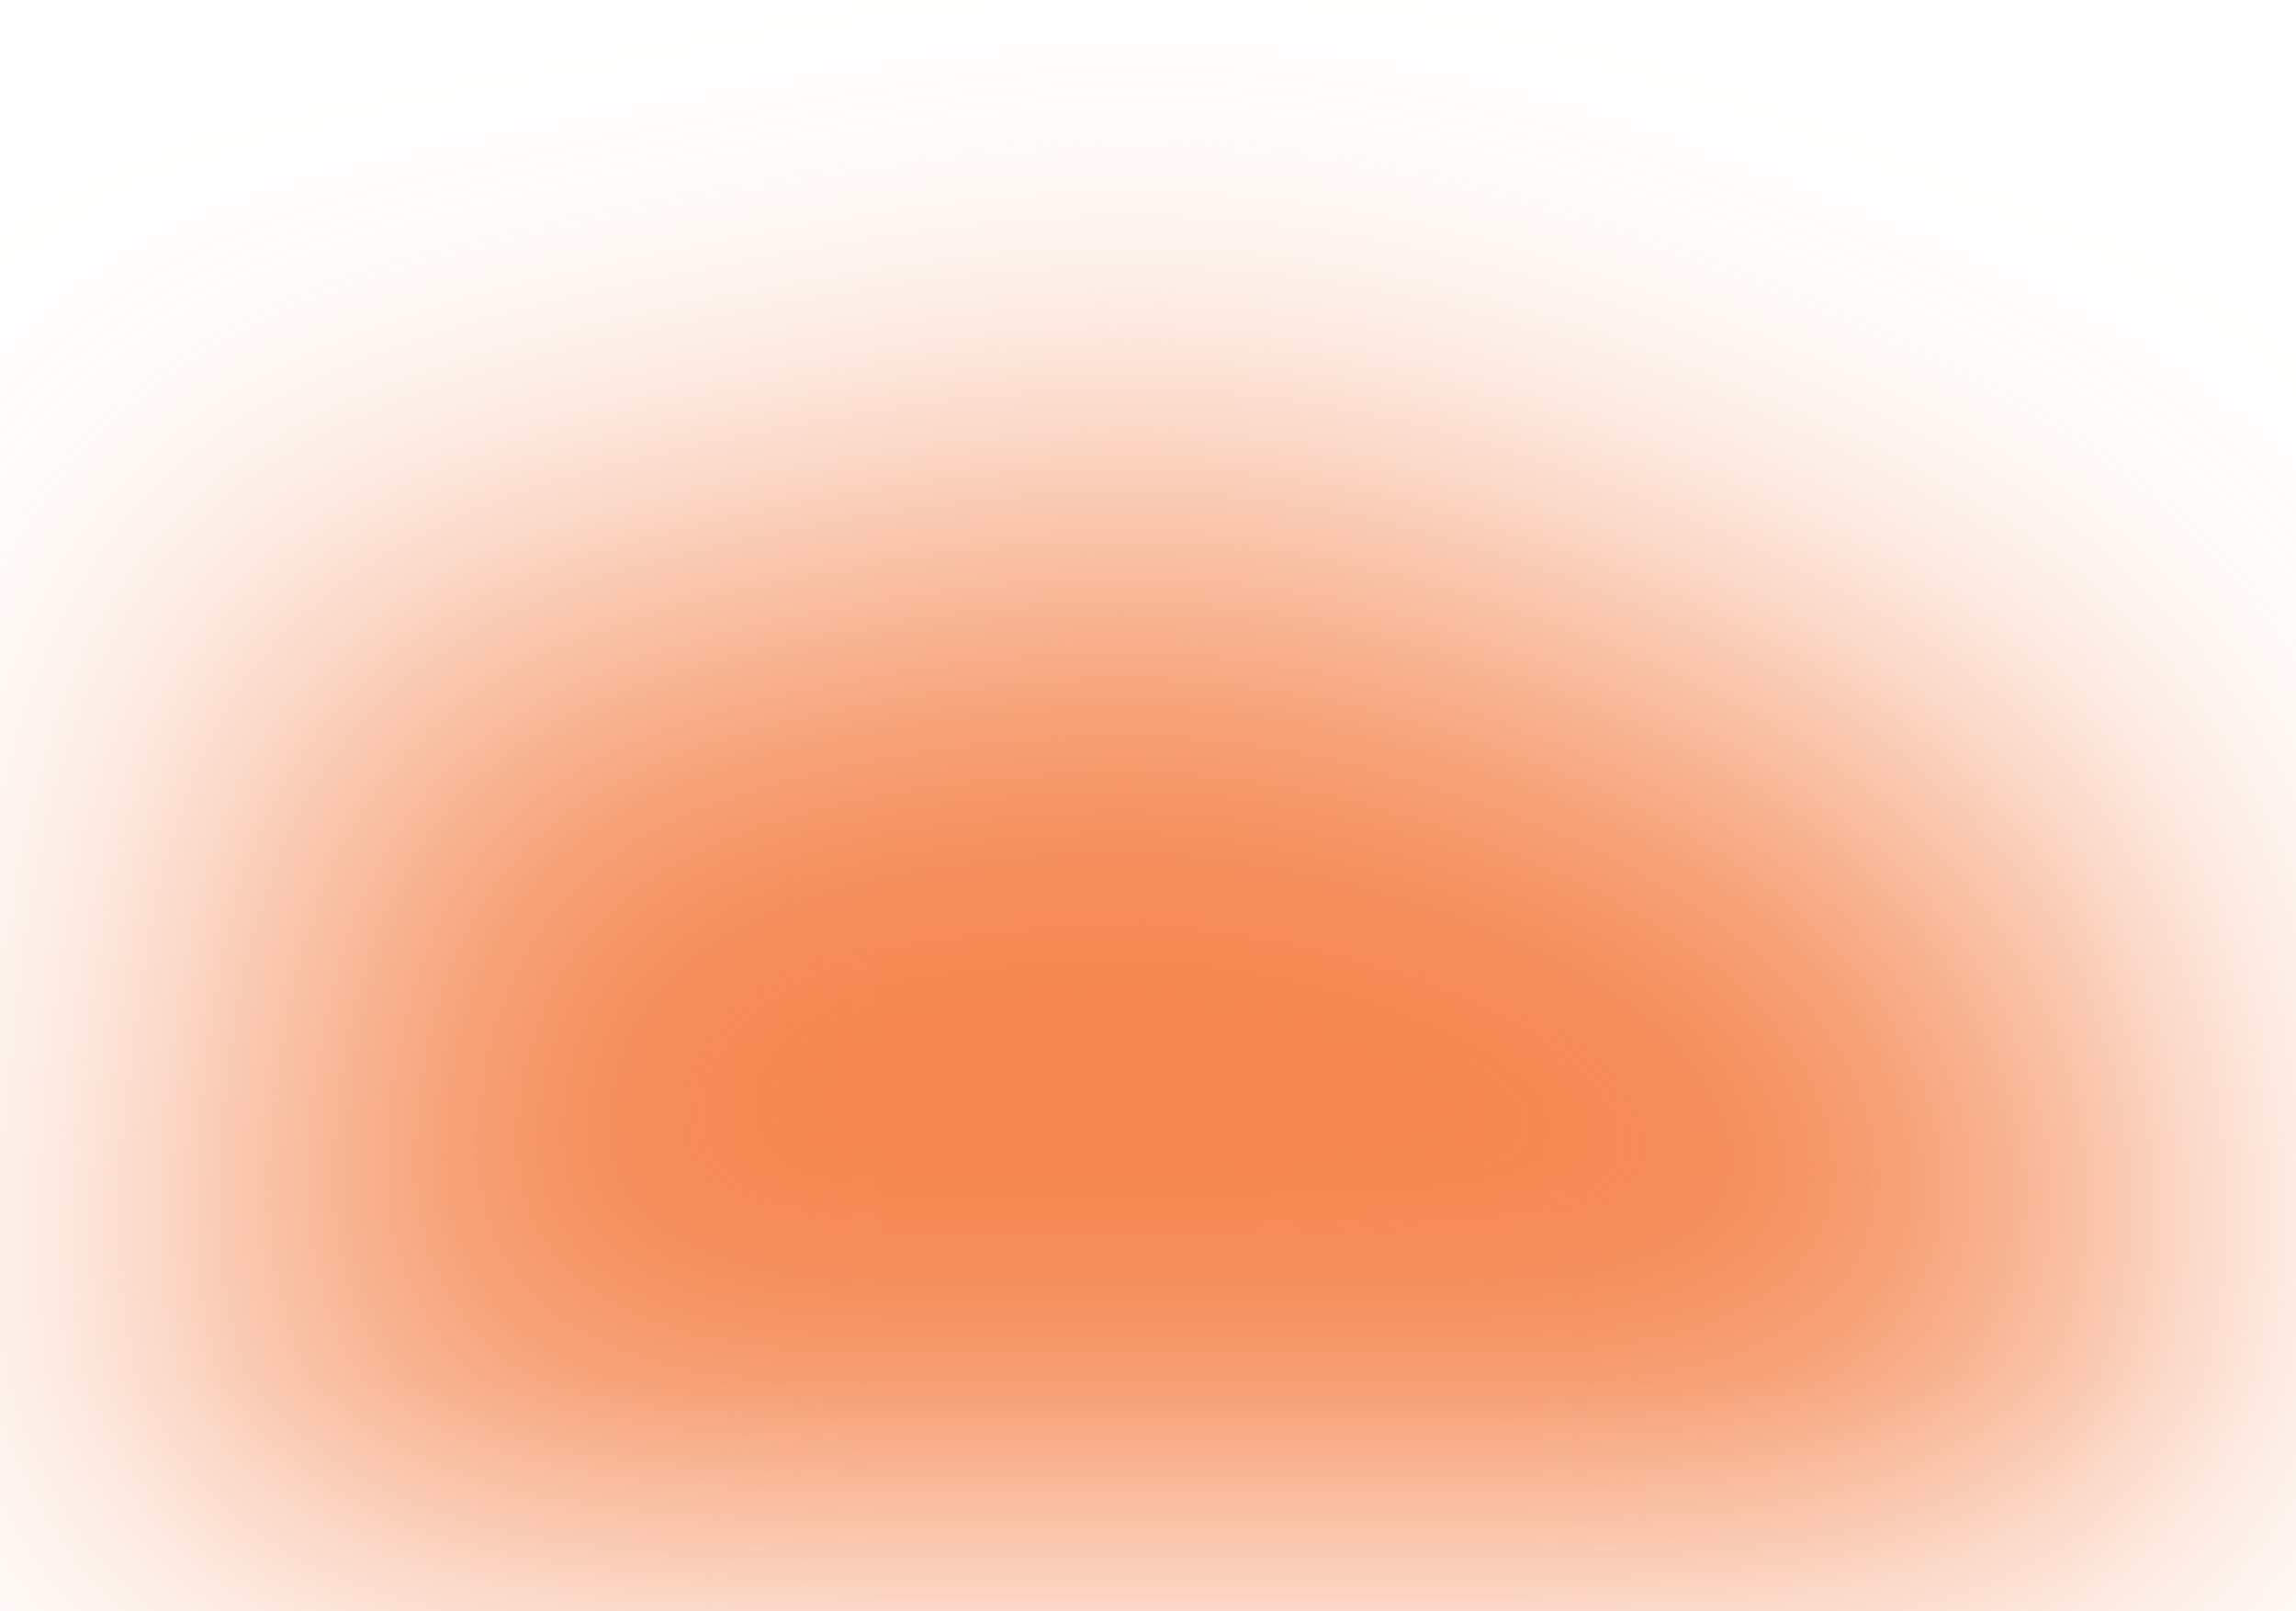
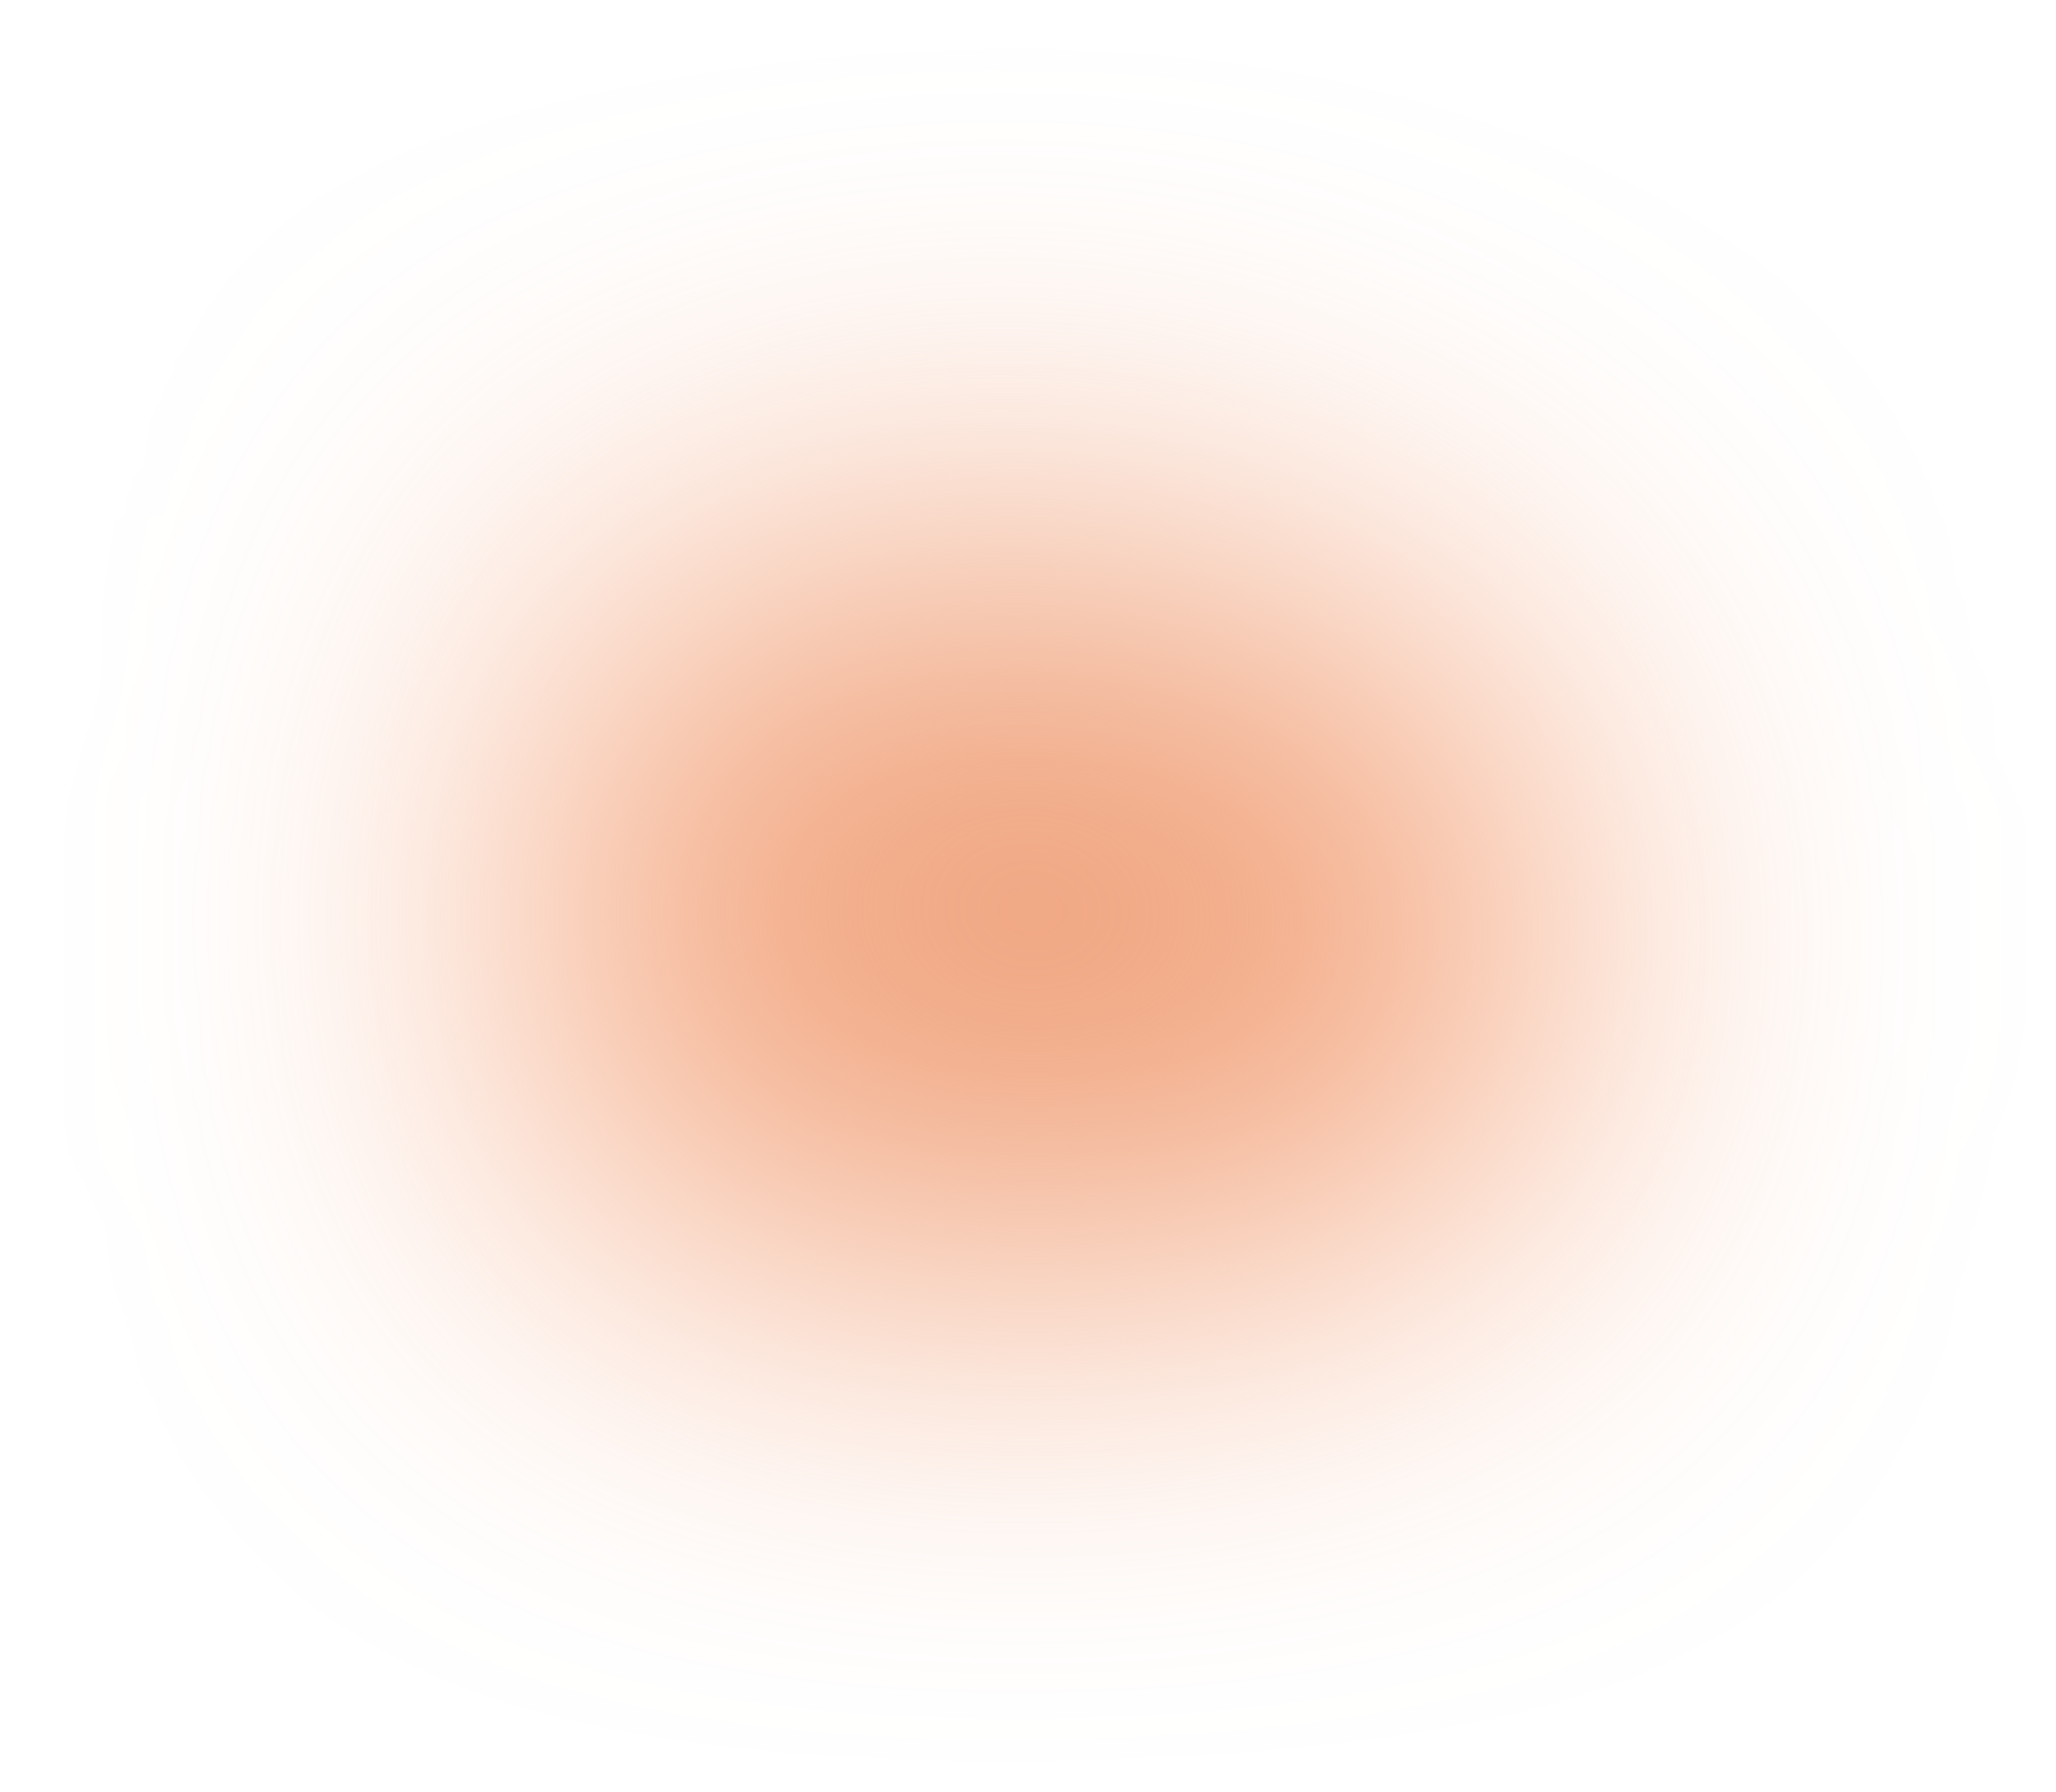
- <svg xmlns="http://www.w3.org/2000/svg" width="1360" height="954" viewBox="0 0 1360 954" fill="none">
-   <g filter="url(#filter0_f_12_107)">
-     <path d="M511.469 339.011C397.031 375.42 273.875 375.502 226.601 370.992C188.537 375.912 210.639 399.897 165.821 415.887C121.004 431.877 152.315 461.397 165.821 557.337C179.328 653.277 210.639 610.227 194.676 682.182C178.714 754.137 154.77 733.227 107.497 780.582C60.224 827.938 147.403 946.018 210.639 1060.41C273.875 1174.8 388.681 1129.9 439.638 1145.89C490.595 1161.88 561.812 1145.89 660.042 1145.89C758.272 1145.89 952.277 1137.9 1066.47 1129.9C1180.66 1121.91 1226.09 996.448 1236.53 962.008C1246.97 927.568 1266 804.568 1266 733.227C1266 661.887 1258.02 629.292 1191.71 509.367C1125.41 389.442 1138.3 479.847 920.352 370.992C702.404 262.136 864.484 339.011 750.291 315.026C636.099 291.041 654.517 293.501 511.469 339.011Z" fill="#F4844C" />
+ <svg xmlns="http://www.w3.org/2000/svg" width="1514" height="1319" viewBox="0 0 1514 1319" fill="none">
+   <g filter="url(#filter0_f_111_73)">
+     <path d="M654.328 423.736C584.611 445.888 509.582 445.938 480.783 443.194C457.593 446.188 471.058 460.781 443.755 470.51C416.451 480.239 435.526 498.2 443.755 556.574C451.983 614.948 471.058 588.755 461.334 632.535C451.609 676.316 437.022 663.593 408.223 692.406C379.423 721.219 432.534 793.064 471.058 862.663C509.582 932.263 579.524 904.947 610.568 914.676C641.612 924.405 684.998 914.676 744.841 914.676C804.685 914.676 922.875 909.812 992.443 904.947C1062.01 900.083 1089.69 823.747 1096.05 802.793C1102.41 781.838 1114 706.999 1114 663.593C1114 620.187 1109.14 600.355 1068.74 527.387C1028.35 454.42 1036.2 509.426 903.426 443.194C770.649 376.962 869.39 423.736 799.822 409.143C730.255 394.549 741.475 396.046 654.328 423.736Z" fill="url(#paint0_radial_111_73)" />
  </g>
  <defs>
-     <filter id="filter0_f_12_107" x="-206" y="0" width="1772" height="1453" filterUnits="userSpaceOnUse" color-interpolation-filters="sRGB">
+     <filter id="filter0_f_111_73" x="0" y="0" width="1514" height="1319" filterUnits="userSpaceOnUse" color-interpolation-filters="sRGB">
      <feFlood flood-opacity="0" result="BackgroundImageFix" />
      <feBlend mode="normal" in="SourceGraphic" in2="BackgroundImageFix" result="shape" />
-       <feGaussianBlur stdDeviation="150" result="effect1_foregroundBlur_12_107" />
+       <feGaussianBlur stdDeviation="200" result="effect1_foregroundBlur_111_73" />
    </filter>
+     <radialGradient id="paint0_radial_111_73" cx="0" cy="0" r="1" gradientUnits="userSpaceOnUse" gradientTransform="translate(757 659.5) rotate(-180) scale(234 321.919)">
+       <stop stop-color="#E6C1AE" />
+       <stop offset="1" stop-color="#F4844C" />
+     </radialGradient>
  </defs>
</svg>
